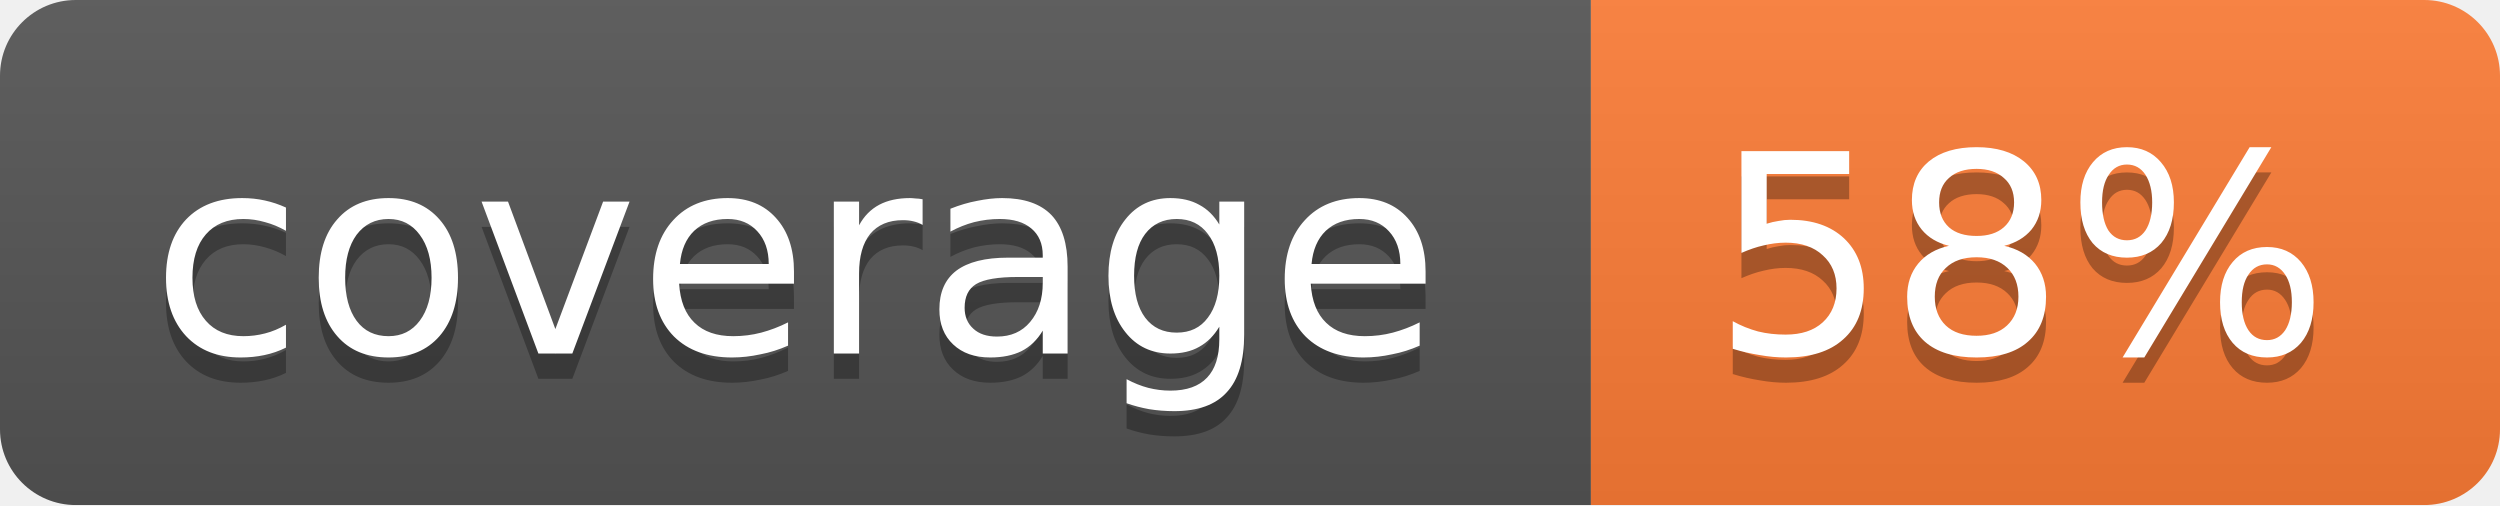
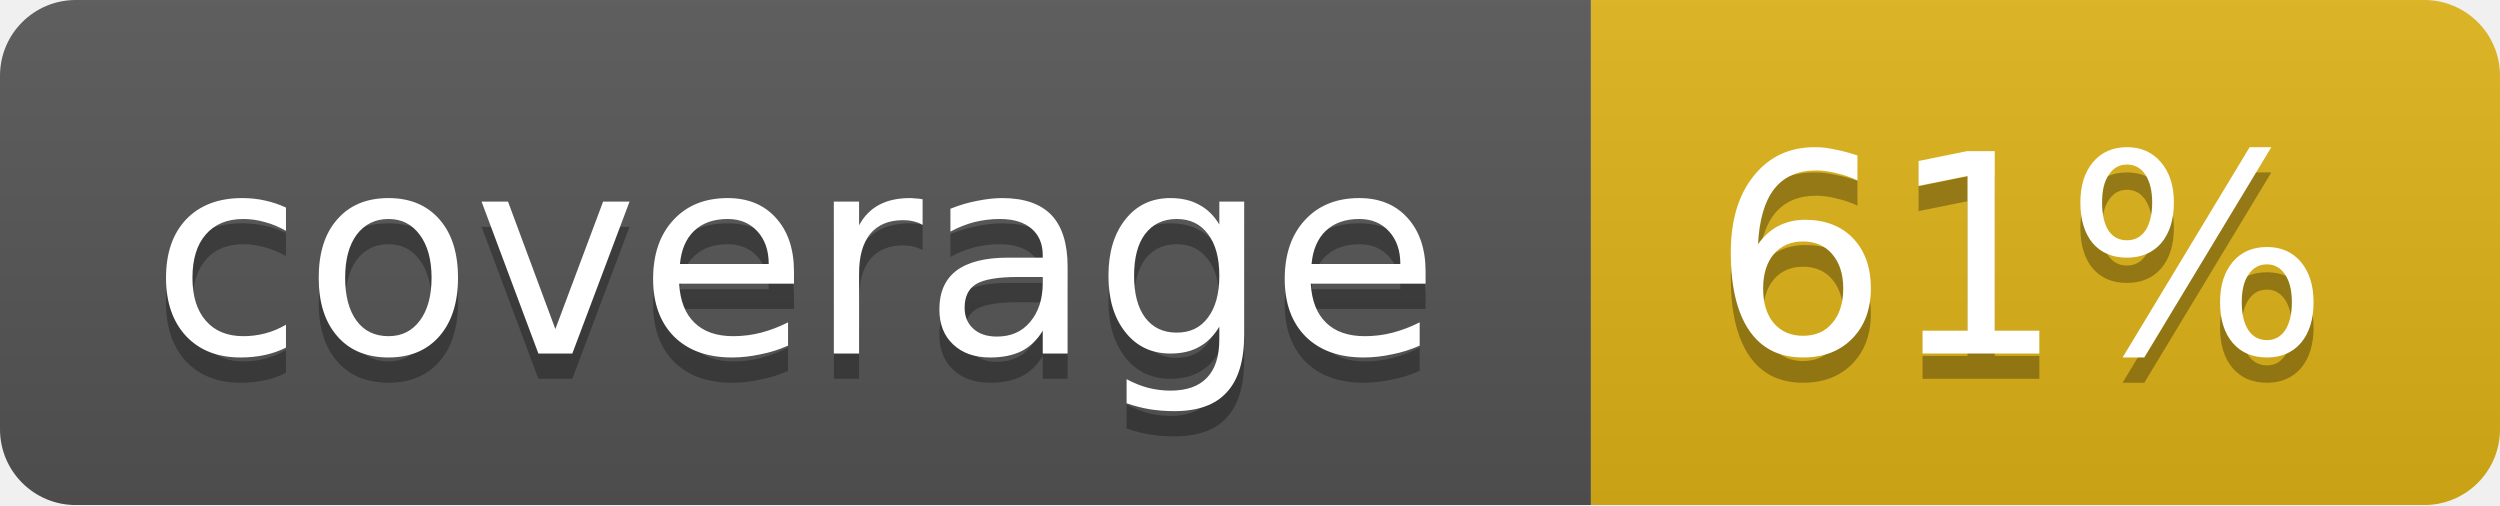
<svg xmlns="http://www.w3.org/2000/svg" width="99" height="20">
  <linearGradient id="b" x2="0" y2="100%">
    <stop offset="0" stop-color="#bbb" stop-opacity=".1" />
    <stop offset="1" stop-opacity=".1" />
  </linearGradient>
  <mask id="a">
    <rect width="99" height="20" rx="3" fill="#fff" />
  </mask>
  <g mask="url(#a)">
    <path fill="#555" d="M0 0h63v20H0z" />
-     <path fill="#fe7d37" d="M63 0h36v20H63z" />
+     <path fill="#dfb317" d="M63 0h36v20H63z" />
    <path fill="url(#b)" d="M0 0h99v20H0z" />
  </g>
  <g fill="#fff" text-anchor="middle" font-family="DejaVu Sans,Verdana,Geneva,sans-serif" font-size="11">
    <text x="31.5" y="15" fill="#010101" fill-opacity=".3">coverage</text>
    <text x="31.5" y="14">coverage</text>
-     <text x="80" y="15" fill="#010101" fill-opacity=".3">58%</text>
-     <text x="80" y="14">58%</text>
+     <text x="80" y="15" fill="#010101" fill-opacity=".3">61%</text>
+     <text x="80" y="14">61%</text>
  </g>
</svg>
